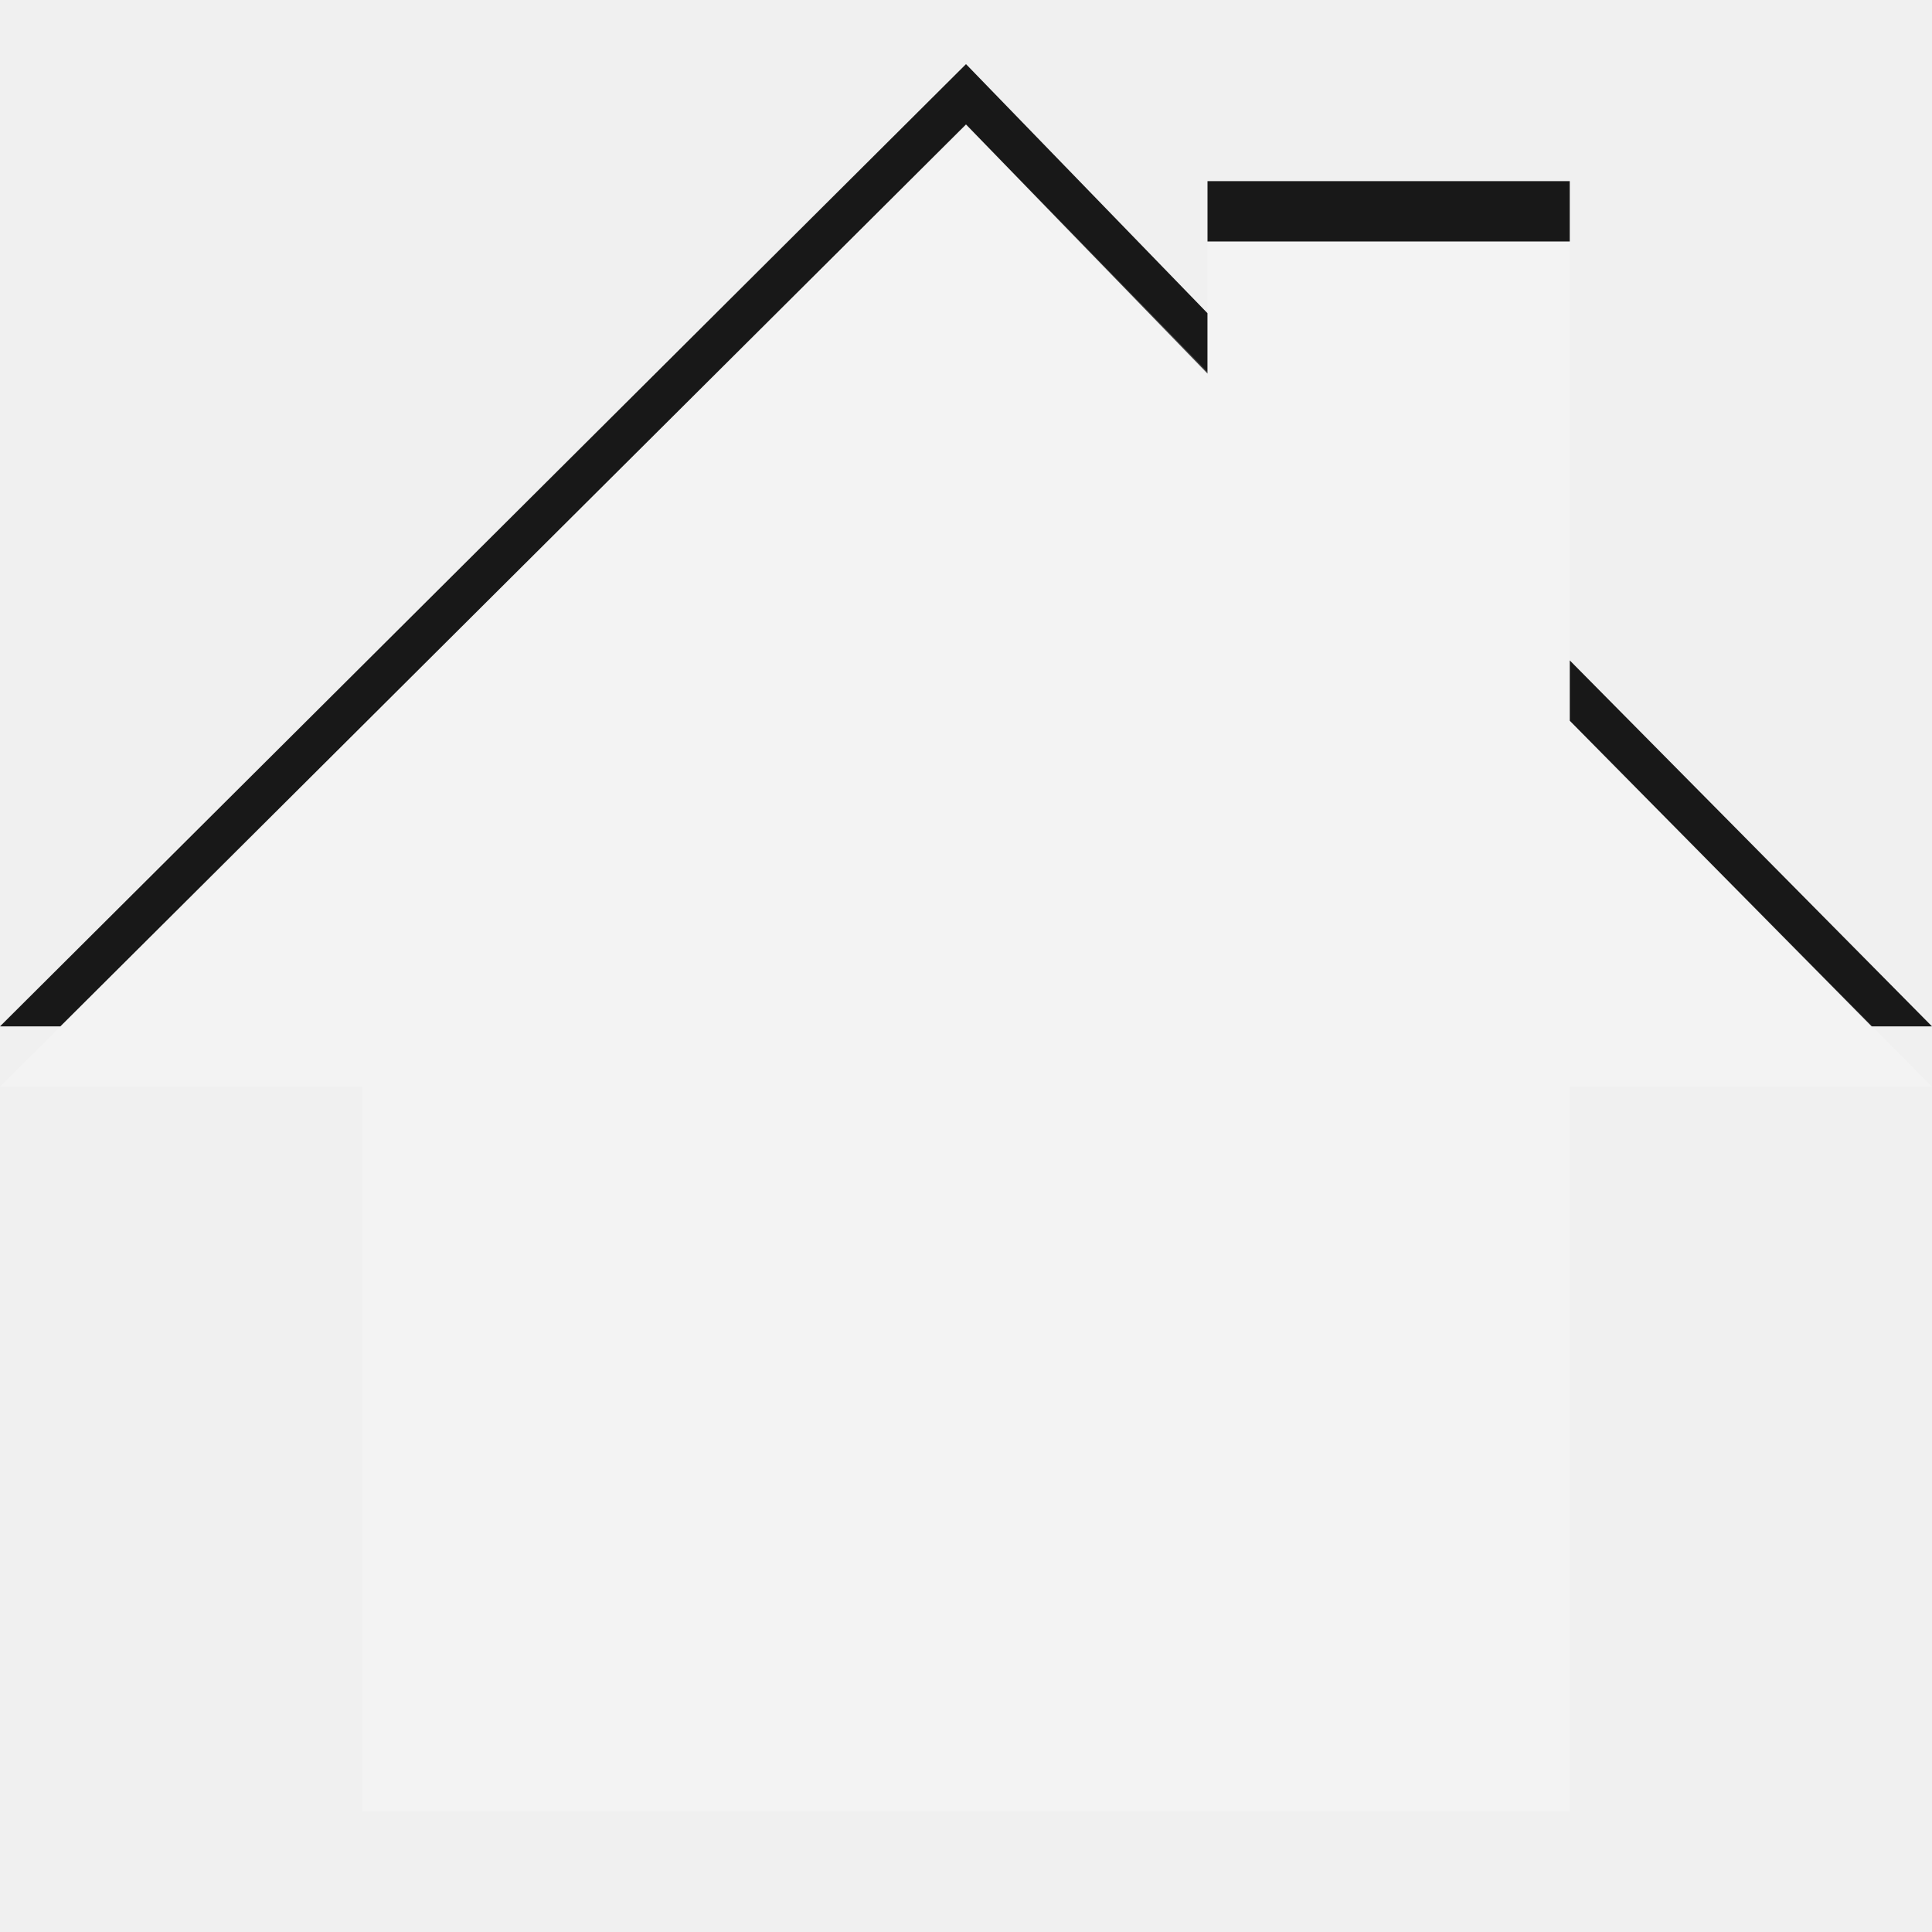
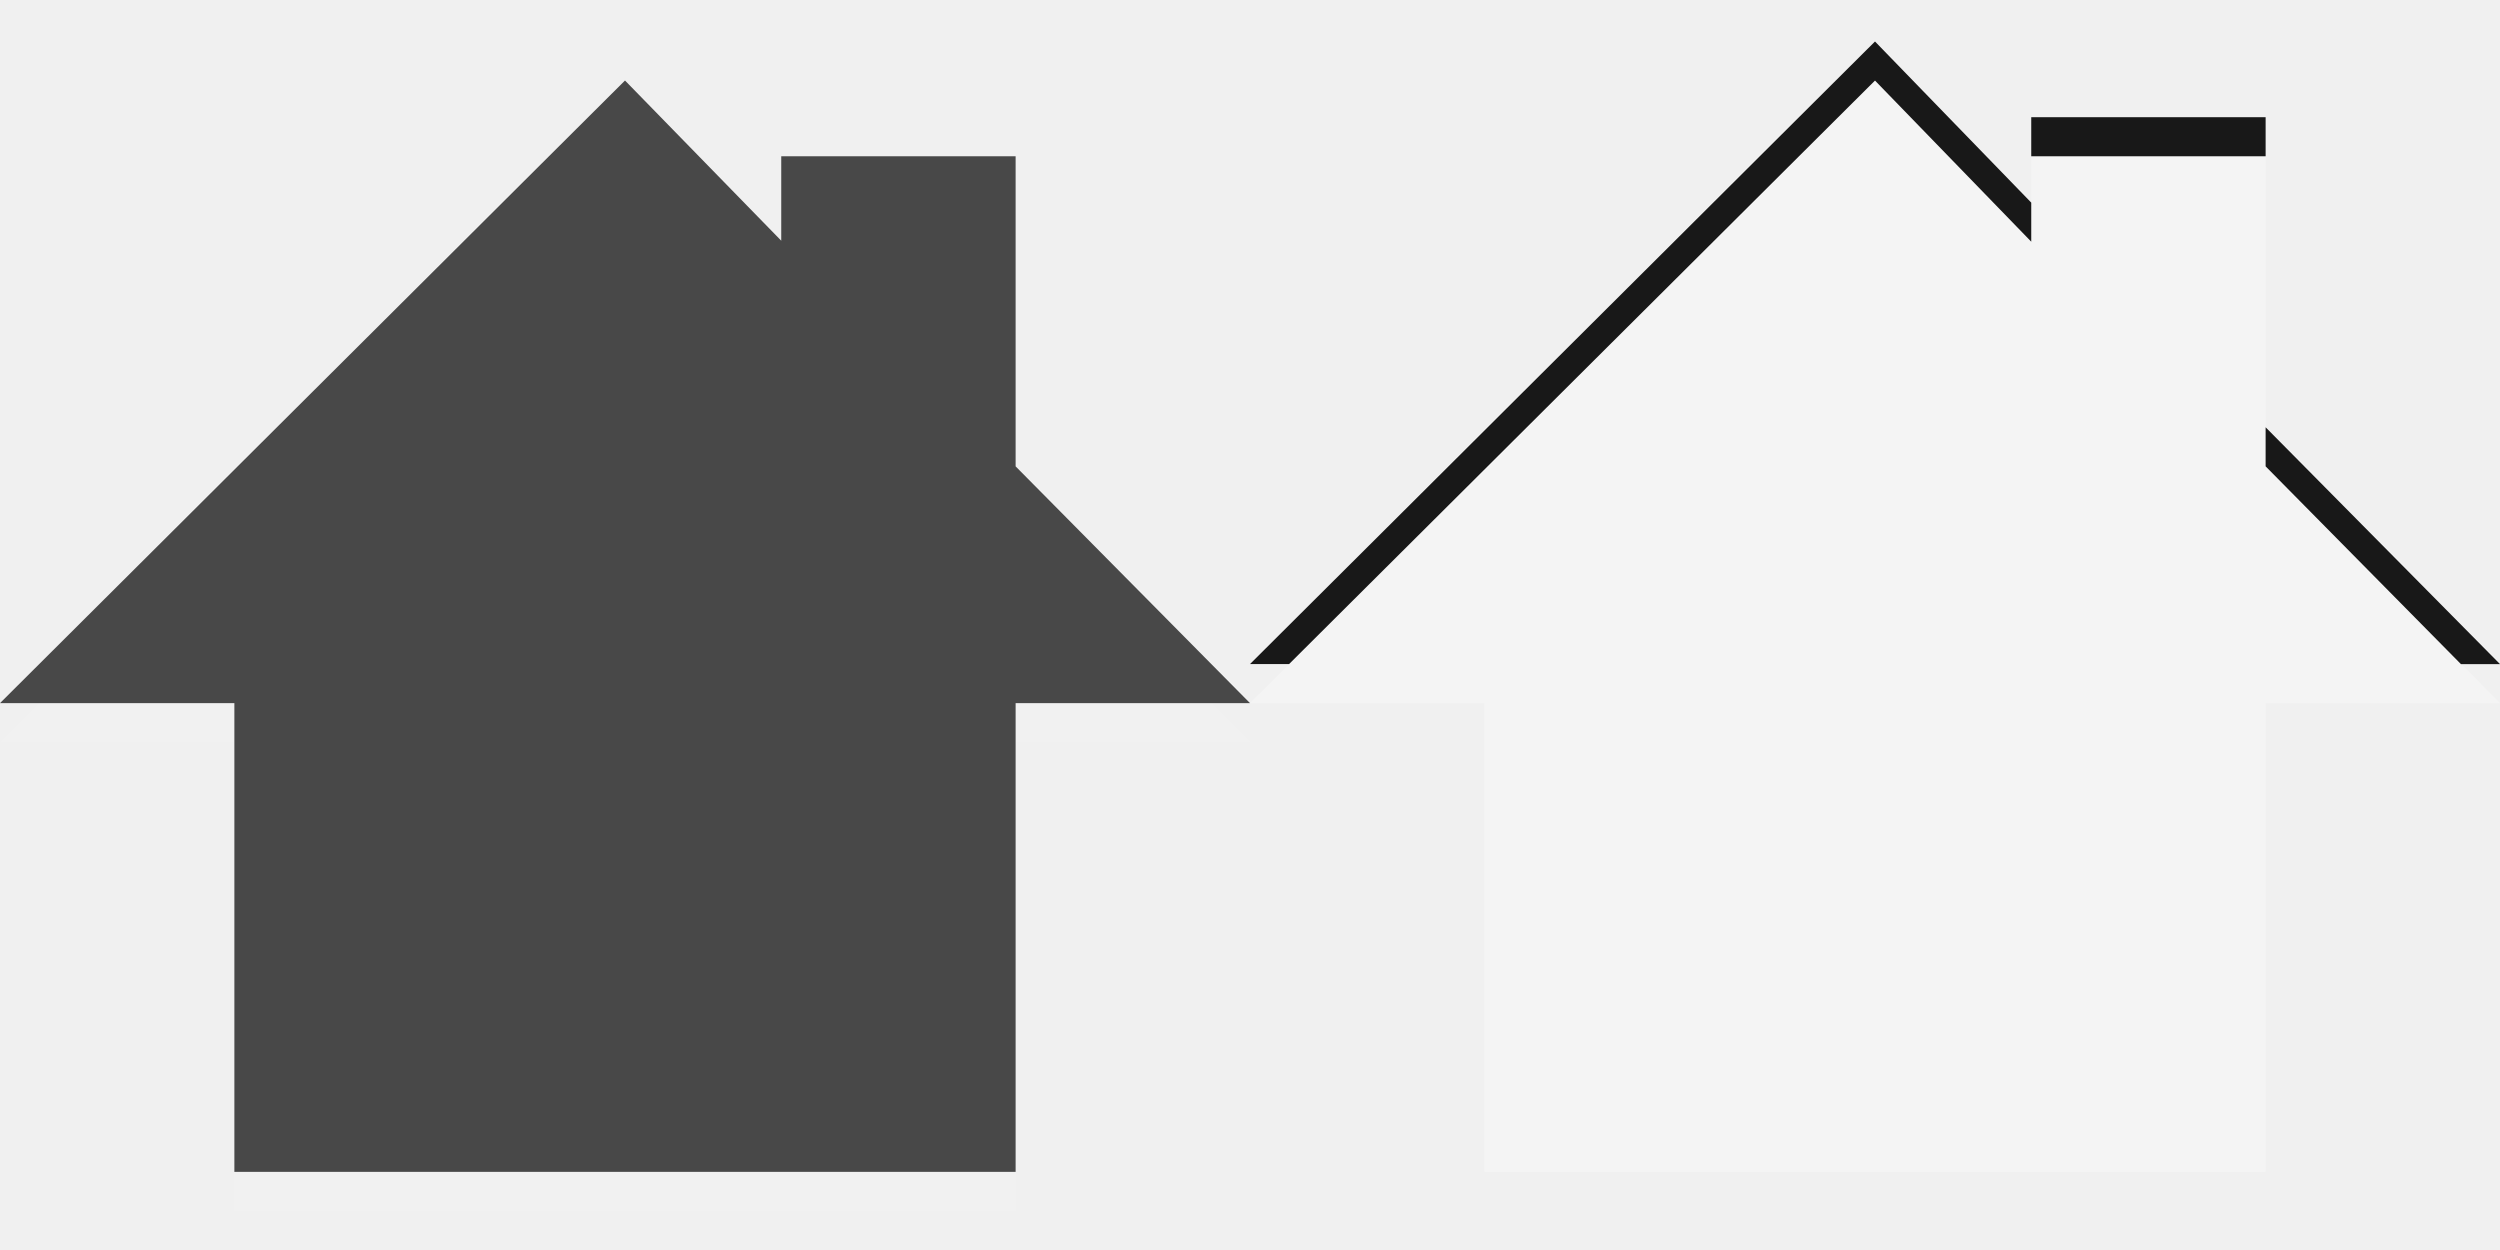
- <svg xmlns="http://www.w3.org/2000/svg" xmlns:xlink="http://www.w3.org/1999/xlink" version="1.0" width="16" height="16" id="svg11300">
-   <defs id="defs3">
-     <linearGradient id="linearGradient4136">
-       <stop offset="0" style="stop-color:#000000;stop-opacity:1;" id="stop4138" />
-       <stop offset="1" style="stop-color:#363636;stop-opacity:1" id="stop4140" />
-     </linearGradient>
-     <linearGradient id="linearGradient4303">
-       <stop offset="0" style="stop-color:#000000;stop-opacity:1" id="stop4305" />
-       <stop offset="1" style="stop-color:#363636;stop-opacity:1" id="stop4307" />
-     </linearGradient>
-     <linearGradient id="linearGradient4297">
-       <stop id="stop4299" style="stop-color:#000000;stop-opacity:1" offset="0" />
-       <stop id="stop4301" style="stop-color:#363636;stop-opacity:1" offset="1" />
-     </linearGradient>
-     <linearGradient id="linearGradient4115">
-       <stop id="stop4117" style="stop-color:#000000;stop-opacity:1" offset="0" />
-       <stop id="stop4119" style="stop-color:#363636;stop-opacity:0.698" offset="1" />
-     </linearGradient>
-     <linearGradient id="linearGradient3785">
-       <stop id="stop3787" style="stop-color:#b8b8b8;stop-opacity:1" offset="0" />
-       <stop id="stop3789" style="stop-color:#878787;stop-opacity:1" offset="1" />
-     </linearGradient>
-     <linearGradient id="linearGradient6954">
-       <stop id="stop6960" style="stop-color:#f5f5f5;stop-opacity:1" offset="0" />
-       <stop id="stop6962" style="stop-color:#d2d2d2;stop-opacity:1" offset="1" />
-     </linearGradient>
-     <linearGradient id="linearGradient3341">
-       <stop id="stop3343" style="stop-color:white;stop-opacity:1" offset="0" />
-       <stop id="stop3345" style="stop-color:white;stop-opacity:0" offset="1" />
-     </linearGradient>
-     <radialGradient cx="25" cy="28.66" r="16" fx="25" fy="28.66" id="radialGradient2856" xlink:href="#linearGradient6954" gradientUnits="userSpaceOnUse" gradientTransform="matrix(0.561868,0,0,0.1578792,-6.16826,5.338521)" />
-     <linearGradient x1="30" y1="25.085" x2="30" y2="45" id="linearGradient2858" xlink:href="#linearGradient3785" gradientUnits="userSpaceOnUse" gradientTransform="matrix(0.4280899,0,0,0.4229659,-2.823809,-3.248602)" />
-     <radialGradient cx="26.376" cy="12.313" r="8" fx="26.376" fy="12.313" id="radialGradient2860" xlink:href="#linearGradient6954" gradientUnits="userSpaceOnUse" gradientTransform="matrix(0.5525016,-0.0426402,0.04315608,0.5097191,-6.302668,-1.976507)" />
-     <linearGradient x1="30" y1="5" x2="30" y2="44.679" id="linearGradient2862" xlink:href="#linearGradient3785" gradientUnits="userSpaceOnUse" gradientTransform="matrix(0.3368574,0,0,0.3216128,-0.1057209,-0.2952997)" />
-     <linearGradient x1="30" y1="0.918" x2="30" y2="25.793" id="linearGradient2864" xlink:href="#linearGradient3341" gradientUnits="userSpaceOnUse" gradientTransform="matrix(0.3368574,0,0,0.3216128,-0.1057209,-0.2952997)" />
-     <linearGradient x1="29.956" y1="21.866" x2="29.956" y2="43.144" id="linearGradient2866" xlink:href="#linearGradient3341" gradientUnits="userSpaceOnUse" gradientTransform="matrix(0.4280899,0,0,0.4229659,-2.823809,-3.248602)" />
-     <linearGradient xlink:href="#linearGradient3587-6-5-3-4-5-4-0-1" id="linearGradient7308" gradientUnits="userSpaceOnUse" gradientTransform="matrix(0.5468137,0,0,0.3937608,3.732573,-0.2918287)" x1="34.993" y1="0.941" x2="34.993" y2="33.956" />
-     <linearGradient id="linearGradient3587-6-5-3-4-5-4-0-1">
-       <stop offset="0" style="stop-color:#000000;stop-opacity:1" id="stop3589-9-2-2-3-2-53-4-3" />
-       <stop offset="1" style="stop-color:#363636;stop-opacity:1" id="stop3591-7-4-73-7-9-86-9-3" />
-     </linearGradient>
-     <linearGradient xlink:href="#linearGradient3587-6-5-3-4-5-4-0-1" id="linearGradient3796" x1="8.364" y1="15.029" x2="15.938" y2="11.001" gradientUnits="userSpaceOnUse" />
-     <linearGradient xlink:href="#linearGradient3587-6-5-3-4-5-4-0-1" id="linearGradient3798" x1="6.995" y1="4.748" x2="13.005" y2="4.748" gradientUnits="userSpaceOnUse" />
-     <linearGradient xlink:href="#linearGradient3587-6-5-3-4-5-4-0-1" id="linearGradient3815" x1="209.342" y1="998.458" x2="209.342" y2="1013.451" gradientUnits="userSpaceOnUse" />
-     <linearGradient xlink:href="#linearGradient3587-6-5-3-4-5-4-0-1-5" id="linearGradient3815-3" x1="209.342" y1="998.458" x2="209.342" y2="1013.451" gradientUnits="userSpaceOnUse" />
-     <linearGradient id="linearGradient3587-6-5-3-4-5-4-0-1-5">
-       <stop offset="0" style="stop-color:#000000;stop-opacity:1" id="stop3589-9-2-2-3-2-53-4-3-9" />
-       <stop offset="1" style="stop-color:#363636;stop-opacity:1" id="stop3591-7-4-73-7-9-86-9-3-0" />
-     </linearGradient>
-     <linearGradient xlink:href="#linearGradient3587-6-5-3-4-5-4-0-1-5" id="linearGradient3831" x1="209.342" y1="998.458" x2="209.342" y2="1013.451" gradientUnits="userSpaceOnUse" />
-     <linearGradient id="linearGradient3833">
-       <stop offset="0" style="stop-color:#000000;stop-opacity:1" id="stop3835" />
-       <stop offset="1" style="stop-color:#363636;stop-opacity:1" id="stop3837" />
-     </linearGradient>
-     <linearGradient xlink:href="#linearGradient3587-6-5-3-4-5-4-0-1" id="linearGradient3874" gradientUnits="userSpaceOnUse" x1="209.342" y1="998.458" x2="209.342" y2="1013.451" />
-     <linearGradient xlink:href="#linearGradient3587-6-5-3-4-5-4-0-1-2" id="linearGradient3892-2" x1="8.709" y1="1.004" x2="8.683" y2="16.053" gradientUnits="userSpaceOnUse" />
-     <linearGradient id="linearGradient3587-6-5-3-4-5-4-0-1-2">
-       <stop offset="0" style="stop-color:#000000;stop-opacity:1" id="stop3589-9-2-2-3-2-53-4-3-1" />
-       <stop offset="1" style="stop-color:#363636;stop-opacity:1" id="stop3591-7-4-73-7-9-86-9-3-4" />
-     </linearGradient>
-     <linearGradient gradientTransform="matrix(0.9696771,0,0,0.9696771,0.2643794,-0.9695081)" y2="16.053" x2="8.683" y1="1.004" x1="8.709" gradientUnits="userSpaceOnUse" id="linearGradient3909" xlink:href="#linearGradient3587-6-5-3-4-5-4-0-1-2" />
-     <linearGradient xlink:href="#linearGradient3587-6-5-3-4-5-4-0-1" id="linearGradient3984" gradientUnits="userSpaceOnUse" x1="209.342" y1="998.458" x2="209.342" y2="1013.451" />
-     <linearGradient id="linearGradient3587-6-5-3-4-5-4-0-1-2-1">
-       <stop offset="0" style="stop-color:#000000;stop-opacity:1" id="stop3589-9-2-2-3-2-53-4-3-1-4" />
-       <stop offset="1" style="stop-color:#363636;stop-opacity:1" id="stop3591-7-4-73-7-9-86-9-3-4-6" />
-     </linearGradient>
-     <linearGradient gradientTransform="matrix(0.7878626,0,0,0.7878626,-1.572693,-0.7389112)" y2="16.053" x2="8.683" y1="1.004" x1="8.709" gradientUnits="userSpaceOnUse" id="linearGradient3909-3" xlink:href="#linearGradient3587-6-5-3-4-5-4-0-1-2-2" />
-     <linearGradient id="linearGradient3587-6-5-3-4-5-4-0-1-2-2">
-       <stop offset="0" style="stop-color:#000000;stop-opacity:1" id="stop3589-9-2-2-3-2-53-4-3-1-7" />
-       <stop offset="1" style="stop-color:#363636;stop-opacity:1" id="stop3591-7-4-73-7-9-86-9-3-4-5" />
-     </linearGradient>
-     <linearGradient xlink:href="#linearGradient4115-9" id="linearGradient4113-3" x1="0.868" y1="13.895" x2="0.449" y2="28.777" gradientUnits="userSpaceOnUse" />
-     <linearGradient id="linearGradient4115-9">
-       <stop id="stop4117-5" style="stop-color:#000000;stop-opacity:1" offset="0" />
-       <stop id="stop4119-6" style="stop-color:#363636;stop-opacity:0.698" offset="1" />
-     </linearGradient>
-     <linearGradient xlink:href="#linearGradient3104" id="linearGradient3815-4" gradientUnits="userSpaceOnUse" gradientTransform="matrix(0.2342626,0,0,0.2859159,18.73442,0.3595087)" x1="-51.786" y1="50.786" x2="-51.786" y2="2.906" />
-     <linearGradient id="linearGradient3104">
-       <stop id="stop3106" style="stop-color:#aaaaaa;stop-opacity:1" offset="0" />
-       <stop id="stop3108" style="stop-color:#c8c8c8;stop-opacity:1" offset="1" />
-     </linearGradient>
-     <radialGradient cx="13.139" cy="25.625" r="13.931" fx="13.139" fy="25.625" id="radialGradient2965" xlink:href="#linearGradient3690-451" gradientUnits="userSpaceOnUse" gradientTransform="matrix(0,0.9261471,-1.054632,0,32.40258,-9.334593)" />
-     <linearGradient id="linearGradient3690-451">
-       <stop id="stop2857" style="stop-color:#e8e8e8;stop-opacity:1" offset="0" />
-       <stop id="stop2859" style="stop-color:#d8d8d8;stop-opacity:1" offset="0.262" />
-       <stop id="stop2861" style="stop-color:#c2c2c2;stop-opacity:1" offset="0.661" />
-       <stop id="stop2863" style="stop-color:#a5a5a5;stop-opacity:1" offset="1" />
-     </linearGradient>
-     <linearGradient x1="21.483" y1="36.255" x2="21.483" y2="9.58" id="linearGradient2967" xlink:href="#linearGradient3603-84" gradientUnits="userSpaceOnUse" gradientTransform="matrix(0.5504826,0,0,0.5781582,-3.826225,-5.276228)" />
-     <linearGradient id="linearGradient3603-84">
-       <stop id="stop2867" style="stop-color:#707070;stop-opacity:1" offset="0" />
-       <stop id="stop2869" style="stop-color:#9e9e9e;stop-opacity:1" offset="1" />
-     </linearGradient>
-     <linearGradient x1="11.566" y1="22.292" x2="15.215" y2="33.955" id="linearGradient3674-262" xlink:href="#linearGradient8265-821-176-38-919-66-249-529" gradientUnits="userSpaceOnUse" gradientTransform="matrix(0.4893617,0,0,0.4893617,1.71318,22.72809)" />
-     <linearGradient id="linearGradient8265-821-176-38-919-66-249-529">
-       <stop id="stop2873" style="stop-color:#ffffff;stop-opacity:0.275" offset="0" />
-       <stop id="stop2875" style="stop-color:#ffffff;stop-opacity:0" offset="1" />
-     </linearGradient>
-     <linearGradient x1="24.046" y1="11.673" x2="24.046" y2="34.714" id="linearGradient3677-116" xlink:href="#linearGradient3642-81" gradientUnits="userSpaceOnUse" gradientTransform="matrix(0.5504826,0,0,0.5781582,-3.826225,-5.276228)" />
-     <linearGradient id="linearGradient3642-81">
-       <stop id="stop2879" style="stop-color:#ffffff;stop-opacity:1" offset="0" />
-       <stop id="stop2881" style="stop-color:#ffffff;stop-opacity:0" offset="1" />
-     </linearGradient>
-     <linearGradient y2="34.714" x2="24.046" y1="11.673" x1="24.046" gradientTransform="matrix(0.5504826,0,0,0.5781582,-3.826225,-5.276228)" gradientUnits="userSpaceOnUse" id="linearGradient3037" xlink:href="#linearGradient3642-81" />
-     <linearGradient xlink:href="#linearGradient3155-40" id="linearGradient8639" gradientUnits="userSpaceOnUse" gradientTransform="matrix(0.415777,-0.4174938,0.518983,0.5146192,-15.74723,2.650367)" spreadMethod="pad" x1="23.576" y1="25.357" x2="23.576" y2="31.211" />
-     <linearGradient id="linearGradient3155-40">
-       <stop id="stop2541" offset="0" style="stop-color:#181818;stop-opacity:1;" />
-       <stop style="stop-color:#dbdbdb;stop-opacity:1;" offset="0.135" id="stop2543" />
-       <stop id="stop2545" offset="0.202" style="stop-color:#a4a4a4;stop-opacity:1;" />
-       <stop style="stop-color:#ffffff;stop-opacity:1;" offset="0.27" id="stop2547" />
-       <stop id="stop2549" offset="0.447" style="stop-color:#8d8d8d;stop-opacity:1;" />
-       <stop style="stop-color:#959595;stop-opacity:1;" offset="0.571" id="stop2551" />
-       <stop id="stop2553" offset="0.72" style="stop-color:#cecece;stop-opacity:1;" />
-       <stop id="stop2555" offset="1" style="stop-color:#181818;stop-opacity:1;" />
-     </linearGradient>
-     <linearGradient xlink:href="#linearGradient3240-279" id="linearGradient8641" gradientUnits="userSpaceOnUse" gradientTransform="matrix(0.4040235,-0.4056919,0.6073752,0.6022679,-17.86776,0.6930272)" x1="30.038" y1="24.99" x2="30.038" y2="30" />
-     <linearGradient id="linearGradient3240-279">
-       <stop style="stop-color:#565656;stop-opacity:1;" offset="0" id="stop2559" />
-       <stop id="stop2561" offset="0.5" style="stop-color:#9a9a9a;stop-opacity:1;" />
-       <stop style="stop-color:#545454;stop-opacity:1;" offset="1" id="stop2563" />
-     </linearGradient>
-     <linearGradient xlink:href="#linearGradient3223-789" id="linearGradient8643" gradientUnits="userSpaceOnUse" gradientTransform="matrix(0.4040235,-0.4056919,0.6073752,0.6022679,-17.98347,0.8092126)" x1="30.038" y1="24.99" x2="30.038" y2="30" />
-     <linearGradient id="linearGradient3223-789">
-       <stop id="stop2567" offset="0" style="stop-color:#b1b1b1;stop-opacity:1;" />
-       <stop style="stop-color:#ffffff;stop-opacity:1;" offset="0.5" id="stop2569" />
-       <stop id="stop2571" offset="1" style="stop-color:#8f8f8f;stop-opacity:1;" />
-     </linearGradient>
-     <linearGradient xlink:href="#linearGradient3240-686" id="linearGradient8645" gradientUnits="userSpaceOnUse" gradientTransform="matrix(0.4040235,-0.4056919,0.6073752,0.6022679,-17.46568,0.2892868)" x1="30.038" y1="24.99" x2="30.038" y2="30" />
-     <linearGradient id="linearGradient3240-686">
-       <stop style="stop-color:#565656;stop-opacity:1;" offset="0" id="stop2575" />
-       <stop id="stop2577" offset="0.5" style="stop-color:#9a9a9a;stop-opacity:1;" />
-       <stop style="stop-color:#545454;stop-opacity:1;" offset="1" id="stop2579" />
-     </linearGradient>
-     <linearGradient xlink:href="#linearGradient3223-768" id="linearGradient8647" gradientUnits="userSpaceOnUse" gradientTransform="matrix(0.4040235,-0.4056919,0.6073752,0.6022679,-17.58139,0.4054707)" x1="30.038" y1="24.99" x2="30.038" y2="30" />
-     <linearGradient id="linearGradient3223-768">
-       <stop id="stop2583" offset="0" style="stop-color:#b1b1b1;stop-opacity:1;" />
-       <stop style="stop-color:#ffffff;stop-opacity:1;" offset="0.5" id="stop2585" />
-       <stop id="stop2587" offset="1" style="stop-color:#8f8f8f;stop-opacity:1;" />
-     </linearGradient>
-     <linearGradient xlink:href="#linearGradient3240-907" id="linearGradient8649" gradientUnits="userSpaceOnUse" gradientTransform="matrix(0.4040235,-0.4056919,0.6073752,0.6022679,-17.06166,-0.1164056)" x1="30.038" y1="24.99" x2="30.038" y2="30" />
-     <linearGradient id="linearGradient3240-907">
-       <stop style="stop-color:#565656;stop-opacity:1;" offset="0" id="stop2591" />
-       <stop id="stop2593" offset="0.5" style="stop-color:#9a9a9a;stop-opacity:1;" />
-       <stop style="stop-color:#545454;stop-opacity:1;" offset="1" id="stop2595" />
-     </linearGradient>
-     <linearGradient xlink:href="#linearGradient3223-699" id="linearGradient8651" gradientUnits="userSpaceOnUse" gradientTransform="matrix(0.4040235,-0.4056919,0.6073752,0.6022679,-17.17737,-2.1969969e-4)" x1="30.038" y1="24.99" x2="30.038" y2="30" />
-     <linearGradient id="linearGradient3223-699">
-       <stop id="stop2599" offset="0" style="stop-color:#b1b1b1;stop-opacity:1;" />
-       <stop style="stop-color:#ffffff;stop-opacity:1;" offset="0.5" id="stop2601" />
-       <stop id="stop2603" offset="1" style="stop-color:#8f8f8f;stop-opacity:1;" />
-     </linearGradient>
-     <linearGradient xlink:href="#linearGradient3290-678" id="linearGradient8653" gradientUnits="userSpaceOnUse" gradientTransform="matrix(0.4040235,-0.4056919,0.6073752,0.602268,-17.63669,0.462492)" x1="9" y1="29.057" x2="9" y2="26.03" />
-     <linearGradient id="linearGradient3290-678">
-       <stop id="stop2607" offset="0" style="stop-color:#ece5a5;stop-opacity:1;" />
-       <stop id="stop2609" offset="1" style="stop-color:#fcfbf2;stop-opacity:1;" />
-     </linearGradient>
-     <linearGradient xlink:href="#linearGradient3191-577" id="linearGradient8655" gradientUnits="userSpaceOnUse" gradientTransform="matrix(0.3763801,0.03615261,0.03669995,0.374874,-2.218281,-1.1331)" x1="5.518" y1="37.372" x2="9.522" y2="41.392" />
-     <linearGradient id="linearGradient3191-577">
-       <stop id="stop2613" offset="0" style="stop-color:#dbce48;stop-opacity:1;" />
-       <stop id="stop2615" offset="1" style="stop-color:#c5b625;stop-opacity:1;" />
-     </linearGradient>
-     <linearGradient xlink:href="#linearGradient3587-6-5-3-4-5-4-0-1-2-1-0" id="linearGradient3934-0" gradientUnits="userSpaceOnUse" gradientTransform="matrix(0.9999884,0,0,0.9999884,-1.996126,-41)" x1="8.709" y1="1.004" x2="8.683" y2="16.053" />
-     <linearGradient id="linearGradient3587-6-5-3-4-5-4-0-1-2-1-0">
-       <stop offset="0" style="stop-color:#000000;stop-opacity:1" id="stop3589-9-2-2-3-2-53-4-3-1-4-9" />
-       <stop offset="1" style="stop-color:#363636;stop-opacity:1" id="stop3591-7-4-73-7-9-86-9-3-4-6-0" />
-     </linearGradient>
-     <linearGradient y2="16.053" x2="8.683" y1="1.004" x1="8.709" gradientTransform="matrix(0.9999884,0,0,0.9999884,-1.996126,-41)" gradientUnits="userSpaceOnUse" id="linearGradient4154-8" xlink:href="#linearGradient3587-6-5-3-4-5-4-0-1-2-1-0-9" />
-     <linearGradient id="linearGradient3587-6-5-3-4-5-4-0-1-2-1-0-9">
-       <stop offset="0" style="stop-color:#000000;stop-opacity:1" id="stop3589-9-2-2-3-2-53-4-3-1-4-9-8" />
-       <stop offset="1" style="stop-color:#363636;stop-opacity:1" id="stop3591-7-4-73-7-9-86-9-3-4-6-0-4" />
-     </linearGradient>
-     <linearGradient id="linearGradient3587-6-5-3-4-5-4-0-1-2-1-0-9-0">
-       <stop offset="0" style="stop-color:#000000;stop-opacity:1" id="stop3589-9-2-2-3-2-53-4-3-1-4-9-8-3" />
-       <stop offset="1" style="stop-color:#363636;stop-opacity:1" id="stop3591-7-4-73-7-9-86-9-3-4-6-0-4-8" />
-     </linearGradient>
-     <linearGradient id="linearGradient3587-6-5-3-4-5-4-0-1-2-1-0-3">
-       <stop offset="0" style="stop-color:#000000;stop-opacity:1" id="stop3589-9-2-2-3-2-53-4-3-1-4-9-3" />
-       <stop offset="1" style="stop-color:#363636;stop-opacity:1" id="stop3591-7-4-73-7-9-86-9-3-4-6-0-6" />
-     </linearGradient>
-     <linearGradient xlink:href="#linearGradient3587-6-5" id="linearGradient4326" gradientUnits="userSpaceOnUse" gradientTransform="matrix(0.6858824,0,0,0.6859105,-5.369124,-18.97471)" x1="14.501" y1="-1.41" x2="14.153" y2="20.074" />
-     <linearGradient xlink:href="#linearGradient3587-6-5" id="linearGradient4328" gradientUnits="userSpaceOnUse" gradientTransform="matrix(0.9999884,0,0,0.9999884,-1.996126,-41)" x1="8.709" y1="1.004" x2="8.683" y2="16.053" />
-     <linearGradient x1="-2.404" y1="4.457" x2="-2.404" y2="18.967" id="linearGradient3878" xlink:href="#linearGradient3587-6-5" gradientUnits="userSpaceOnUse" gradientTransform="translate(13.92709,-3.426613)" />
-     <linearGradient id="linearGradient3587-6-5">
-       <stop id="stop3589-9-2" style="stop-color:#000000;stop-opacity:1" offset="0" />
-       <stop id="stop3591-7-4" style="stop-color:#363636;stop-opacity:1" offset="1" />
-     </linearGradient>
-     <linearGradient xlink:href="#linearGradient3587-6-5" id="linearGradient4357" gradientUnits="userSpaceOnUse" gradientTransform="matrix(1.034483,0,0,1.034483,8.070763,-14.51383)" x1="0.868" y1="13.895" x2="0.449" y2="28.777" />
-     <linearGradient xlink:href="#linearGradient3587-6-5-3-4-5-4-0-1" id="linearGradient4405" gradientUnits="userSpaceOnUse" x1="209.342" y1="998.458" x2="209.342" y2="1013.451" />
-     <linearGradient xlink:href="#linearGradient3587-6-5-3-4-5-4-0-1-55" id="linearGradient4413-7" gradientUnits="userSpaceOnUse" x1="209.342" y1="998.458" x2="209.342" y2="1013.451" />
-     <linearGradient id="linearGradient3587-6-5-3-4-5-4-0-1-55">
-       <stop offset="0" style="stop-color:#000000;stop-opacity:1" id="stop3589-9-2-2-3-2-53-4-3-95" />
-       <stop offset="1" style="stop-color:#363636;stop-opacity:1" id="stop3591-7-4-73-7-9-86-9-3-6" />
-     </linearGradient>
-     <linearGradient xlink:href="#linearGradient3587-6-5-2" id="linearGradient4411-3" gradientUnits="userSpaceOnUse" x1="209.342" y1="998.458" x2="209.342" y2="1013.451" />
-     <linearGradient id="linearGradient3587-6-5-2">
-       <stop id="stop3589-9-2-8" style="stop-color:#000000;stop-opacity:1" offset="0" />
-       <stop id="stop3591-7-4-0" style="stop-color:#363636;stop-opacity:1" offset="1" />
-     </linearGradient>
-     <linearGradient xlink:href="#linearGradient3587-6-5-2-4" id="linearGradient4466-9" gradientUnits="userSpaceOnUse" gradientTransform="matrix(0.2342626,0,0,0.2859159,18.73442,60.35951)" x1="-41.553" y1="2.24" x2="-41.553" y2="54.703" />
-     <linearGradient id="linearGradient3587-6-5-2-4">
-       <stop id="stop3589-9-2-8-7" style="stop-color:#000000;stop-opacity:1;" offset="0" />
-       <stop id="stop3591-7-4-0-3" style="stop-color:#363636;stop-opacity:1" offset="1" />
-     </linearGradient>
-     <linearGradient y2="54.703" x2="-41.553" y1="2.24" x1="-41.553" gradientTransform="matrix(0.2186445,0,0,0.2668542,17.61876,60.40224)" gradientUnits="userSpaceOnUse" id="linearGradient4483-3" xlink:href="#linearGradient3587-6-5-2-4-9" />
-     <linearGradient id="linearGradient3587-6-5-2-4-9">
-       <stop id="stop3589-9-2-8-7-2" style="stop-color:#000000;stop-opacity:1" offset="0" />
-       <stop id="stop3591-7-4-0-3-8" style="stop-color:#363636;stop-opacity:1" offset="1" />
-     </linearGradient>
-     <linearGradient xlink:href="#linearGradient3587-6-5-3-4-5-4-0-1-55" id="linearGradient4564" gradientUnits="userSpaceOnUse" x1="209.342" y1="998.458" x2="209.342" y2="1013.451" />
-     <linearGradient xlink:href="#linearGradient3587-6-5" id="linearGradient4566" gradientUnits="userSpaceOnUse" gradientTransform="translate(13.92709,16.57339)" x1="-2.404" y1="4.457" x2="-2.404" y2="18.967" />
-     <linearGradient xlink:href="#linearGradient3587-6-5-2" id="linearGradient4578" gradientUnits="userSpaceOnUse" x1="209.342" y1="998.458" x2="209.342" y2="1013.451" />
-     <linearGradient xlink:href="#linearGradient3587-6-5-3-4-5-4-0-1-55" id="linearGradient4580" gradientUnits="userSpaceOnUse" x1="209.342" y1="998.458" x2="209.342" y2="1013.451" />
-     <linearGradient xlink:href="#linearGradient3587-6-5-3" id="linearGradient4359-4" gradientUnits="userSpaceOnUse" gradientTransform="matrix(0.9999884,0,0,0.9999884,29.03824,-21.35862)" x1="8.709" y1="1.004" x2="8.683" y2="16.053" />
-     <linearGradient id="linearGradient3587-6-5-3">
-       <stop id="stop3589-9-2-6" style="stop-color:#000000;stop-opacity:1" offset="0" />
-       <stop id="stop3591-7-4-5" style="stop-color:#363636;stop-opacity:1" offset="1" />
-     </linearGradient>
-     <linearGradient xlink:href="#linearGradient3587-6-5-3" id="linearGradient4361-4" gradientUnits="userSpaceOnUse" gradientTransform="matrix(0.6858824,0,0,0.6859105,25.66524,-19.33332)" x1="8.709" y1="1.004" x2="8.683" y2="16.053" />
-     <linearGradient id="linearGradient4597">
-       <stop id="stop4599" style="stop-color:#000000;stop-opacity:1" offset="0" />
-       <stop id="stop4601" style="stop-color:#363636;stop-opacity:1" offset="1" />
-     </linearGradient>
-     <linearGradient y2="16.053" x2="8.683" y1="1.004" x1="8.709" gradientTransform="matrix(0.6858824,0,0,0.6859105,25.66524,-19.33332)" gradientUnits="userSpaceOnUse" id="linearGradient4610" xlink:href="#linearGradient3587-6-5-3" />
-     <linearGradient x1="1.333" y1="6.667" x2="1.333" y2="33.333" id="linearGradient2422" xlink:href="#linearGradient3587-6-5-5" gradientUnits="userSpaceOnUse" gradientTransform="matrix(0.4090909,0,0,0.375,7.454546,0.5)" />
-     <linearGradient id="linearGradient3587-6-5-5">
-       <stop id="stop3589-9-2-4" style="stop-color:#000000;stop-opacity:1" offset="0" />
-       <stop id="stop3591-7-4-3" style="stop-color:#363636;stop-opacity:1" offset="1" />
-     </linearGradient>
-     <linearGradient x1="26.046" y1="9.622" x2="26.046" y2="19.491" id="linearGradient3189" xlink:href="#linearGradient3587-6-5-8" gradientUnits="userSpaceOnUse" gradientTransform="matrix(0.375,0,0,0.375,7.5,0.5)" />
-     <linearGradient id="linearGradient3587-6-5-8">
-       <stop id="stop3589-9-2-67" style="stop-color:#000000;stop-opacity:1" offset="0" />
-       <stop id="stop3591-7-4-2" style="stop-color:#363636;stop-opacity:1" offset="1" />
-     </linearGradient>
-     <linearGradient x1="26.046" y1="9.622" x2="26.046" y2="19.491" id="linearGradient3203" xlink:href="#linearGradient3587-6-5-8" gradientUnits="userSpaceOnUse" gradientTransform="matrix(0.375,0,0,0.375,-0.5000001,0.5)" />
-     <linearGradient id="linearGradient3120">
-       <stop id="stop3122" style="stop-color:#000000;stop-opacity:1" offset="0" />
-       <stop id="stop3124" style="stop-color:#363636;stop-opacity:1" offset="1" />
-     </linearGradient>
-     <linearGradient x1="26.046" y1="9.622" x2="26.046" y2="19.491" id="linearGradient3207" xlink:href="#linearGradient3587-6-5-8" gradientUnits="userSpaceOnUse" gradientTransform="matrix(0.375,0,0,0.375,7.5,7.499999)" />
-     <linearGradient id="linearGradient3127">
-       <stop id="stop3129" style="stop-color:#000000;stop-opacity:1" offset="0" />
-       <stop id="stop3131" style="stop-color:#363636;stop-opacity:1" offset="1" />
-     </linearGradient>
-     <linearGradient x1="26.046" y1="9.622" x2="26.046" y2="19.491" id="linearGradient3211" xlink:href="#linearGradient3587-6-5-8" gradientUnits="userSpaceOnUse" gradientTransform="matrix(0.375,0,0,0.375,-0.5,7.5)" />
-     <linearGradient id="linearGradient3134">
-       <stop id="stop3136" style="stop-color:#000000;stop-opacity:1" offset="0" />
-       <stop id="stop3138" style="stop-color:#363636;stop-opacity:1" offset="1" />
-     </linearGradient>
-     <linearGradient x1="11" y1="6" x2="11" y2="17" id="linearGradient2409" xlink:href="#linearGradient3587-6-5-1" gradientUnits="userSpaceOnUse" gradientTransform="matrix(1.24031,0,0,0.8988764,10.3876,0.2247191)" />
-     <linearGradient id="linearGradient3587-6-5-1">
-       <stop id="stop3589-9-2-0" style="stop-color:#000000;stop-opacity:1" offset="0" />
-       <stop id="stop3591-7-4-21" style="stop-color:#363636;stop-opacity:1" offset="1" />
-     </linearGradient>
-     <linearGradient x1="40.805" y1="5.627" x2="40.805" y2="17.627" id="linearGradient3206" xlink:href="#linearGradient3587-8-5" gradientUnits="userSpaceOnUse" gradientTransform="translate(-32.80508,-3.627119)" />
-     <linearGradient id="linearGradient3587-8-5">
-       <stop id="stop3589-2-7" style="stop-color:#000000;stop-opacity:1" offset="0" />
-       <stop id="stop3591-3-5" style="stop-color:#363636;stop-opacity:1" offset="1" />
-     </linearGradient>
-     <linearGradient y2="17.627" x2="40.805" y1="5.627" x1="40.805" gradientTransform="translate(-32.80508,-3.627119)" gradientUnits="userSpaceOnUse" id="linearGradient3180" xlink:href="#linearGradient3587-8-5" />
-     <linearGradient x1="1.333" y1="6.667" x2="1.333" y2="33.333" id="linearGradient2422-1" xlink:href="#linearGradient3587-6-5-86" gradientUnits="userSpaceOnUse" gradientTransform="matrix(0.2727273,0,0,0.375,9.636365,1.5)" />
-     <linearGradient id="linearGradient3587-6-5-86">
-       <stop id="stop3589-9-2-65" style="stop-color:#000000;stop-opacity:1" offset="0" />
-       <stop id="stop3591-7-4-9" style="stop-color:#363636;stop-opacity:1" offset="1" />
-     </linearGradient>
-     <linearGradient x1="11" y1="6" x2="11" y2="17" id="linearGradient2427" xlink:href="#linearGradient3587-6-5-86" gradientUnits="userSpaceOnUse" gradientTransform="matrix(0.4651163,0,0,0.3370786,4.395349,1.58427)" />
-     <linearGradient id="linearGradient3207-3">
-       <stop id="stop3209" style="stop-color:#000000;stop-opacity:1" offset="0" />
-       <stop id="stop3211" style="stop-color:#363636;stop-opacity:1" offset="1" />
-     </linearGradient>
-     <linearGradient x1="11" y1="6" x2="11" y2="17" id="linearGradient2436" xlink:href="#linearGradient3587-6-5-86" gradientUnits="userSpaceOnUse" gradientTransform="matrix(0.4651163,0,0,0.3370786,4.395349,9.58427)" />
-     <linearGradient id="linearGradient3214">
-       <stop id="stop3216" style="stop-color:#000000;stop-opacity:1" offset="0" />
-       <stop id="stop3218" style="stop-color:#363636;stop-opacity:1" offset="1" />
-     </linearGradient>
-     <linearGradient x1="11" y1="6" x2="11" y2="17" id="linearGradient2442" xlink:href="#linearGradient3587-6-5-86" gradientUnits="userSpaceOnUse" gradientTransform="matrix(0.4651163,0,0,0.3370786,4.395349,5.584271)" />
-     <linearGradient id="linearGradient3221">
-       <stop id="stop3223" style="stop-color:#000000;stop-opacity:1" offset="0" />
-       <stop id="stop3225" style="stop-color:#363636;stop-opacity:1" offset="1" />
-     </linearGradient>
-     <linearGradient x1="1.333" y1="4.976" x2="1.333" y2="37.374" id="linearGradient2422-1-0" xlink:href="#linearGradient3587-6-5-0" gradientUnits="userSpaceOnUse" gradientTransform="matrix(0.3987189,0,0,0.3091132,71.81271,15.47066)" />
-     <linearGradient id="linearGradient3587-6-5-0">
-       <stop id="stop3589-9-2-5" style="stop-color:#000000;stop-opacity:1" offset="0" />
-       <stop id="stop3591-7-4-1" style="stop-color:#363636;stop-opacity:1" offset="1" />
-     </linearGradient>
-     <linearGradient x1="46.396" y1="12.708" x2="46.396" y2="38.409" id="linearGradient3795-2" xlink:href="#linearGradient3587-6-5-3-5-7" gradientUnits="userSpaceOnUse" gradientTransform="matrix(-0.4100229,0,0,0.5447147,28.02322,-5.921971)" />
-     <linearGradient id="linearGradient3587-6-5-3-5-7">
-       <stop id="stop3589-9-2-2-6-2" style="stop-color:#000000;stop-opacity:1" offset="0" />
-       <stop id="stop3591-7-4-73-5-1" style="stop-color:#363636;stop-opacity:1" offset="1" />
-     </linearGradient>
-     <linearGradient id="linearGradient3587-6-5-3-5">
-       <stop offset="0" style="stop-color:#000000;stop-opacity:1" id="stop3589-9-2-2-6" />
-       <stop offset="1" style="stop-color:#363636;stop-opacity:1" id="stop3591-7-4-73-5" />
-     </linearGradient>
-     <linearGradient xlink:href="#linearGradient3587-6-5-3-5" id="linearGradient4872" gradientUnits="userSpaceOnUse" gradientTransform="matrix(-0.4100229,0,0,0.5447147,19.32926,-26.72912)" x1="100.777" y1="17.859" x2="100.777" y2="38.055" />
-     <linearGradient xlink:href="#linearGradient3587-6-5-8" id="linearGradient4894" gradientUnits="userSpaceOnUse" gradientTransform="matrix(0.375,0,0,0.375,-0.5000001,0.5)" x1="26.046" y1="9.622" x2="26.046" y2="19.491" />
-     <linearGradient xlink:href="#linearGradient3587-6-5-8" id="linearGradient4900" gradientUnits="userSpaceOnUse" gradientTransform="matrix(0.375,0,0,0.375,7.5,0.5)" x1="26.046" y1="9.622" x2="26.046" y2="19.491" />
-     <linearGradient xlink:href="#linearGradient3587-6-5-8" id="linearGradient4906" gradientUnits="userSpaceOnUse" gradientTransform="matrix(0.375,0,0,0.375,7.5,7.499999)" x1="26.046" y1="9.622" x2="26.046" y2="19.491" />
-     <linearGradient xlink:href="#linearGradient3587-6-5-8" id="linearGradient4912" gradientUnits="userSpaceOnUse" gradientTransform="matrix(0.375,0,0,0.375,-0.5,7.5)" x1="26.046" y1="9.622" x2="26.046" y2="19.491" />
-     <linearGradient id="linearGradient3587-6-5-8-6">
-       <stop id="stop3589-9-2-67-3" style="stop-color:#000000;stop-opacity:1" offset="0" />
-       <stop id="stop3591-7-4-2-3" style="stop-color:#363636;stop-opacity:1" offset="1" />
-     </linearGradient>
-     <linearGradient id="linearGradient4935">
-       <stop id="stop4937" style="stop-color:#000000;stop-opacity:1" offset="0" />
-       <stop id="stop4939" style="stop-color:#363636;stop-opacity:1" offset="1" />
-     </linearGradient>
-     <linearGradient id="linearGradient4942">
-       <stop id="stop4944" style="stop-color:#000000;stop-opacity:1" offset="0" />
-       <stop id="stop4946" style="stop-color:#363636;stop-opacity:1" offset="1" />
-     </linearGradient>
-     <linearGradient xlink:href="#linearGradient3587-6-5-8-6" id="linearGradient4912-4" gradientUnits="userSpaceOnUse" gradientTransform="matrix(0.375,0,0,0.375,-0.5,7.5)" x1="26.046" y1="9.622" x2="26.046" y2="19.491" />
-     <linearGradient id="linearGradient4949">
-       <stop id="stop4951" style="stop-color:#000000;stop-opacity:1" offset="0" />
-       <stop id="stop4953" style="stop-color:#363636;stop-opacity:1" offset="1" />
-     </linearGradient>
-     <linearGradient xlink:href="#linearGradient3587-6-5-8" id="linearGradient5012" gradientUnits="userSpaceOnUse" gradientTransform="matrix(0.375,0,0,0.375,-0.5,7.5)" x1="26.046" y1="9.622" x2="26.046" y2="19.491" />
-     <linearGradient xlink:href="#linearGradient3587-6-5-8" id="linearGradient5015" gradientUnits="userSpaceOnUse" gradientTransform="matrix(0.375,0,0,0.375,7.5,7.499999)" x1="26.046" y1="9.622" x2="26.046" y2="19.491" />
-     <linearGradient xlink:href="#linearGradient3587-6-5-8" id="linearGradient5018" gradientUnits="userSpaceOnUse" gradientTransform="matrix(0.375,0,0,0.375,-0.5000001,0.5)" x1="26.046" y1="9.622" x2="26.046" y2="19.491" />
-     <linearGradient xlink:href="#linearGradient3587-6-5-8" id="linearGradient5021" gradientUnits="userSpaceOnUse" gradientTransform="matrix(0.375,0,0,0.375,7.5,0.5)" x1="26.046" y1="9.622" x2="26.046" y2="19.491" />
-     <linearGradient xlink:href="#linearGradient3587-6-5-2-4" id="linearGradient3335" gradientUnits="userSpaceOnUse" gradientTransform="matrix(0.2186445,0,0,0.2668542,18.61876,-19.59776)" x1="-41.553" y1="2.24" x2="-41.553" y2="54.703" />
-     <linearGradient xlink:href="#linearGradient4136" id="linearGradient4134" x1="9" y1="0" x2="9" y2="15" gradientUnits="userSpaceOnUse" spreadMethod="pad" />
-     <linearGradient xlink:href="#linearGradient4136" id="linearGradient4150" gradientUnits="userSpaceOnUse" spreadMethod="pad" x1="9" y1="0" x2="9" y2="15" />
-     <linearGradient xlink:href="#linearGradient3587-6-5-2-4-6" id="linearGradient3335-7" gradientUnits="userSpaceOnUse" gradientTransform="matrix(0.2186487,0,0,0.2668542,76.61948,1.402242)" x1="-41.553" y1="2.24" x2="-41.756" y2="47.208" />
-     <linearGradient id="linearGradient3587-6-5-2-4-6">
-       <stop id="stop3589-9-2-8-7-8" style="stop-color:#000000;stop-opacity:1;" offset="0" />
-       <stop id="stop3591-7-4-0-3-4" style="stop-color:#363636;stop-opacity:1" offset="1" />
-     </linearGradient>
-     <linearGradient xlink:href="#linearGradient3587-6-5-2-4-6-0" id="linearGradient3335-7-8" gradientUnits="userSpaceOnUse" gradientTransform="matrix(0.2186487,0,0,0.2668542,16.61948,0.402242)" x1="-41.553" y1="2.24" x2="-41.553" y2="54.703" />
-     <linearGradient id="linearGradient3587-6-5-2-4-6-0">
-       <stop id="stop3589-9-2-8-7-8-7" style="stop-color:#000000;stop-opacity:1;" offset="0" />
-       <stop id="stop3591-7-4-0-3-4-7" style="stop-color:#363636;stop-opacity:1" offset="1" />
-     </linearGradient>
-     <linearGradient xlink:href="#linearGradient3587-6-5-2-4-6-4" id="linearGradient3335-7-7" gradientUnits="userSpaceOnUse" gradientTransform="matrix(0.2186487,0,0,0.2668542,16.61948,0.402242)" x1="-41.553" y1="2.24" x2="-41.553" y2="54.703" />
-     <linearGradient id="linearGradient3587-6-5-2-4-6-4">
-       <stop id="stop3589-9-2-8-7-8-2" style="stop-color:#000000;stop-opacity:1;" offset="0" />
-       <stop id="stop3591-7-4-0-3-4-2" style="stop-color:#363636;stop-opacity:1" offset="1" />
-     </linearGradient>
-     <linearGradient xlink:href="#linearGradient3587-6-5-2-4-6-7" id="linearGradient3335-7-3" gradientUnits="userSpaceOnUse" gradientTransform="matrix(0.2186487,0,0,0.2668542,16.61948,1.402242)" x1="-41.553" y1="2.24" x2="-41.756" y2="47.208" />
-     <linearGradient id="linearGradient3587-6-5-2-4-6-7">
-       <stop id="stop3589-9-2-8-7-8-4" style="stop-color:#000000;stop-opacity:1;" offset="0" />
-       <stop id="stop3591-7-4-0-3-4-5" style="stop-color:#363636;stop-opacity:1" offset="1" />
-     </linearGradient>
-     <linearGradient xlink:href="#linearGradient3587-6-5-2-4-6-2" id="linearGradient3335-7-1" gradientUnits="userSpaceOnUse" gradientTransform="matrix(0.2186487,0,0,0.2668542,56.61948,1.402242)" x1="-39.422" y1="-5.255" x2="-39.422" y2="47.208" />
-     <linearGradient id="linearGradient3587-6-5-2-4-6-2">
-       <stop id="stop3589-9-2-8-7-8-77" style="stop-color:#000000;stop-opacity:1;" offset="0" />
-       <stop id="stop3591-7-4-0-3-4-9" style="stop-color:#363636;stop-opacity:1" offset="1" />
-     </linearGradient>
-     <linearGradient xlink:href="#linearGradient4136-9" id="linearGradient4150-0" gradientUnits="userSpaceOnUse" spreadMethod="pad" x1="9" y1="0" x2="9" y2="15" />
-     <linearGradient id="linearGradient4136-9">
-       <stop offset="0" style="stop-color:#000000;stop-opacity:1;" id="stop4138-6" />
-       <stop offset="1" style="stop-color:#363636;stop-opacity:1" id="stop4140-3" />
-     </linearGradient>
-     <linearGradient xlink:href="#linearGradient3587-6-5-2-4-6-2-6" id="linearGradient3335-7-1-7" gradientUnits="userSpaceOnUse" gradientTransform="matrix(0.2186487,0,0,0.2668542,56.61948,1.402242)" x1="-39.422" y1="-5.255" x2="-39.422" y2="47.208" />
-     <linearGradient id="linearGradient3587-6-5-2-4-6-2-6">
-       <stop id="stop3589-9-2-8-7-8-77-4" style="stop-color:#000000;stop-opacity:1;" offset="0" />
-       <stop id="stop3591-7-4-0-3-4-9-3" style="stop-color:#363636;stop-opacity:1" offset="1" />
-     </linearGradient>
-     <linearGradient xlink:href="#linearGradient3587-6-5-10" id="linearGradient4328-1" gradientUnits="userSpaceOnUse" gradientTransform="matrix(0.9999884,0,0,0.9999884,-1.996126,-41)" x1="8.709" y1="1.004" x2="8.683" y2="16.053" />
-     <linearGradient id="linearGradient3587-6-5-10">
-       <stop id="stop3589-9-2-3" style="stop-color:#000000;stop-opacity:1" offset="0" />
-       <stop id="stop3591-7-4-4" style="stop-color:#363636;stop-opacity:1" offset="1" />
-     </linearGradient>
-     <linearGradient xlink:href="#linearGradient3587-6-5-19" id="linearGradient4326-9" gradientUnits="userSpaceOnUse" gradientTransform="matrix(0.6858824,0,0,0.6859105,-5.369124,-18.97471)" x1="14.501" y1="-1.41" x2="14.153" y2="20.074" />
-     <linearGradient id="linearGradient3587-6-5-19">
-       <stop id="stop3589-9-2-62" style="stop-color:#000000;stop-opacity:1" offset="0" />
-       <stop id="stop3591-7-4-54" style="stop-color:#363636;stop-opacity:1" offset="1" />
-     </linearGradient>
-     <linearGradient xlink:href="#linearGradient3587-6-5-4" id="linearGradient4357-0" gradientUnits="userSpaceOnUse" gradientTransform="matrix(1.034483,0,0,1.034483,8.070763,-14.51383)" x1="0.868" y1="13.895" x2="0.449" y2="28.777" />
-     <linearGradient id="linearGradient3587-6-5-4">
-       <stop id="stop3589-9-2-1" style="stop-color:#000000;stop-opacity:1" offset="0" />
-       <stop id="stop3591-7-4-04" style="stop-color:#363636;stop-opacity:1" offset="1" />
-     </linearGradient>
-     <linearGradient y2="28.777" x2="0.449" y1="13.895" x1="0.868" gradientTransform="matrix(1.034483,0,0,1.034483,8.070763,-14.51383)" gradientUnits="userSpaceOnUse" id="linearGradient3456" xlink:href="#linearGradient3587-6-5-4" />
-     <linearGradient xlink:href="#linearGradient3587-6-5-26" id="linearGradient4566-7" gradientUnits="userSpaceOnUse" gradientTransform="translate(13.92709,16.57339)" x1="-2.404" y1="4.457" x2="-2.404" y2="18.967" />
-     <linearGradient id="linearGradient3587-6-5-26">
-       <stop id="stop3589-9-2-45" style="stop-color:#000000;stop-opacity:1" offset="0" />
-       <stop id="stop3591-7-4-20" style="stop-color:#363636;stop-opacity:1" offset="1" />
-     </linearGradient>
-   </defs>
-   <g transform="matrix(0.7878626,0,0,0.7878626,-3.14837,0.4417398)" id="g3743-3" style="opacity:0.6;fill:#ffffff;fill-opacity:1;stroke:#000000;stroke-opacity:1" />
-   <rect style="color:#000000;fill:#ccc000;fill-opacity:0;fill-rule:nonzero;stroke:none;stroke-width:1px;marker:none;visibility:visible;display:inline;overflow:visible;enable-background:accumulate" id="rect3136" width="163.31" height="97.986" x="-62.897" y="-32.993" />
-   <g transform="matrix(0.9999887,0,0,0.9999887,-3.996044,-20.00161)" id="g3743-9-4" style="opacity:0.6;fill:#ffffff;fill-opacity:1;stroke:#000000;stroke-opacity:1" />
-   <g id="g4146">
-     <path style="opacity:0.9;fill:#000000;fill-opacity:1;fill-rule:evenodd;stroke:none;stroke-width:1;marker:none;visibility:visible;display:inline;overflow:visible;enable-background:accumulate" d="M 8 0.531 L 0 8.5 L 0.5 8.5 L 8 1.031 L 10 3.094 L 10 2.594 L 8 0.531 z M 10 1.5 L 10 2 L 13 2 L 13 1.5 L 10 1.5 z M 13 5.469 L 13 5.969 L 15.5 8.5 L 16 8.5 L 13 5.469 z " id="path5338" />
-     <path style="opacity:0.2;fill:#ffffff;fill-opacity:1;fill-rule:evenodd;stroke:none;stroke-width:1;marker:none;visibility:visible;display:inline;overflow:visible;enable-background:accumulate" id="path3883" d="M 8,1.031 0,9 3,9 3,15 13,15 13,9 16,9 13,5.969 13,2 10,2 10,3.081 8,1.031 z" />
+ <svg xmlns="http://www.w3.org/2000/svg" width="64" height="32" id="svg3349" version="1.1">
+   <defs id="defs3351" />
+   <g id="layer1" transform="translate(573.1429,110.2963)">
+     <path d="m -557.143,-107.235 -16,15.939 6,0 0,12 20,0 0,-12 6,0 -6,-6.061 0,-7.939 -6,0 0,2.162 -4,-4.101 z" id="path3307" style="opacity:0.1;fill:#ffffff;fill-opacity:1;fill-rule:evenodd;stroke:none;stroke-width:1;marker:none;visibility:visible;display:inline;overflow:visible;enable-background:accumulate" />
+     <path style="opacity:0.7;fill:#000000;fill-opacity:1;fill-rule:evenodd;stroke:none;stroke-width:1;marker:none;visibility:visible;display:inline;overflow:visible;enable-background:accumulate" id="path3883" d="m -557.143,-108.235 -16,15.939 6,0 0,12 20,0 0,-12 6,0 -6,-6.061 0,-7.939 -6,0 0,2.162 -4,-4.101 z" />
+     <path d="m -525.143,-108.235 -16,15.939 6,0 0,12 20,0 0,-12 6,0 -6,-6.061 0,-7.939 -6,0 0,2.162 -4,-4.101 z" id="path3328" style="opacity:0.3;fill:#ffffff;fill-opacity:1;fill-rule:evenodd;stroke:none;stroke-width:1;marker:none;visibility:visible;display:inline;overflow:visible;enable-background:accumulate" />
+     <path style="opacity:0.9;fill:#000000;fill-opacity:1;fill-rule:evenodd;stroke:none;stroke-width:1;marker:none;visibility:visible;display:inline;overflow:visible;enable-background:accumulate" d="m -525.143,-109.234 -16,15.938 1,0 15,-14.938 4,4.125 0,-1 -4,-4.125 z m 4,1.938 0,1 6,0 0,-1 -6,0 z m 6,7.938 0,1 5,5.063 1,0 -6,-6.063 z" id="path3330" />
  </g>
</svg>
